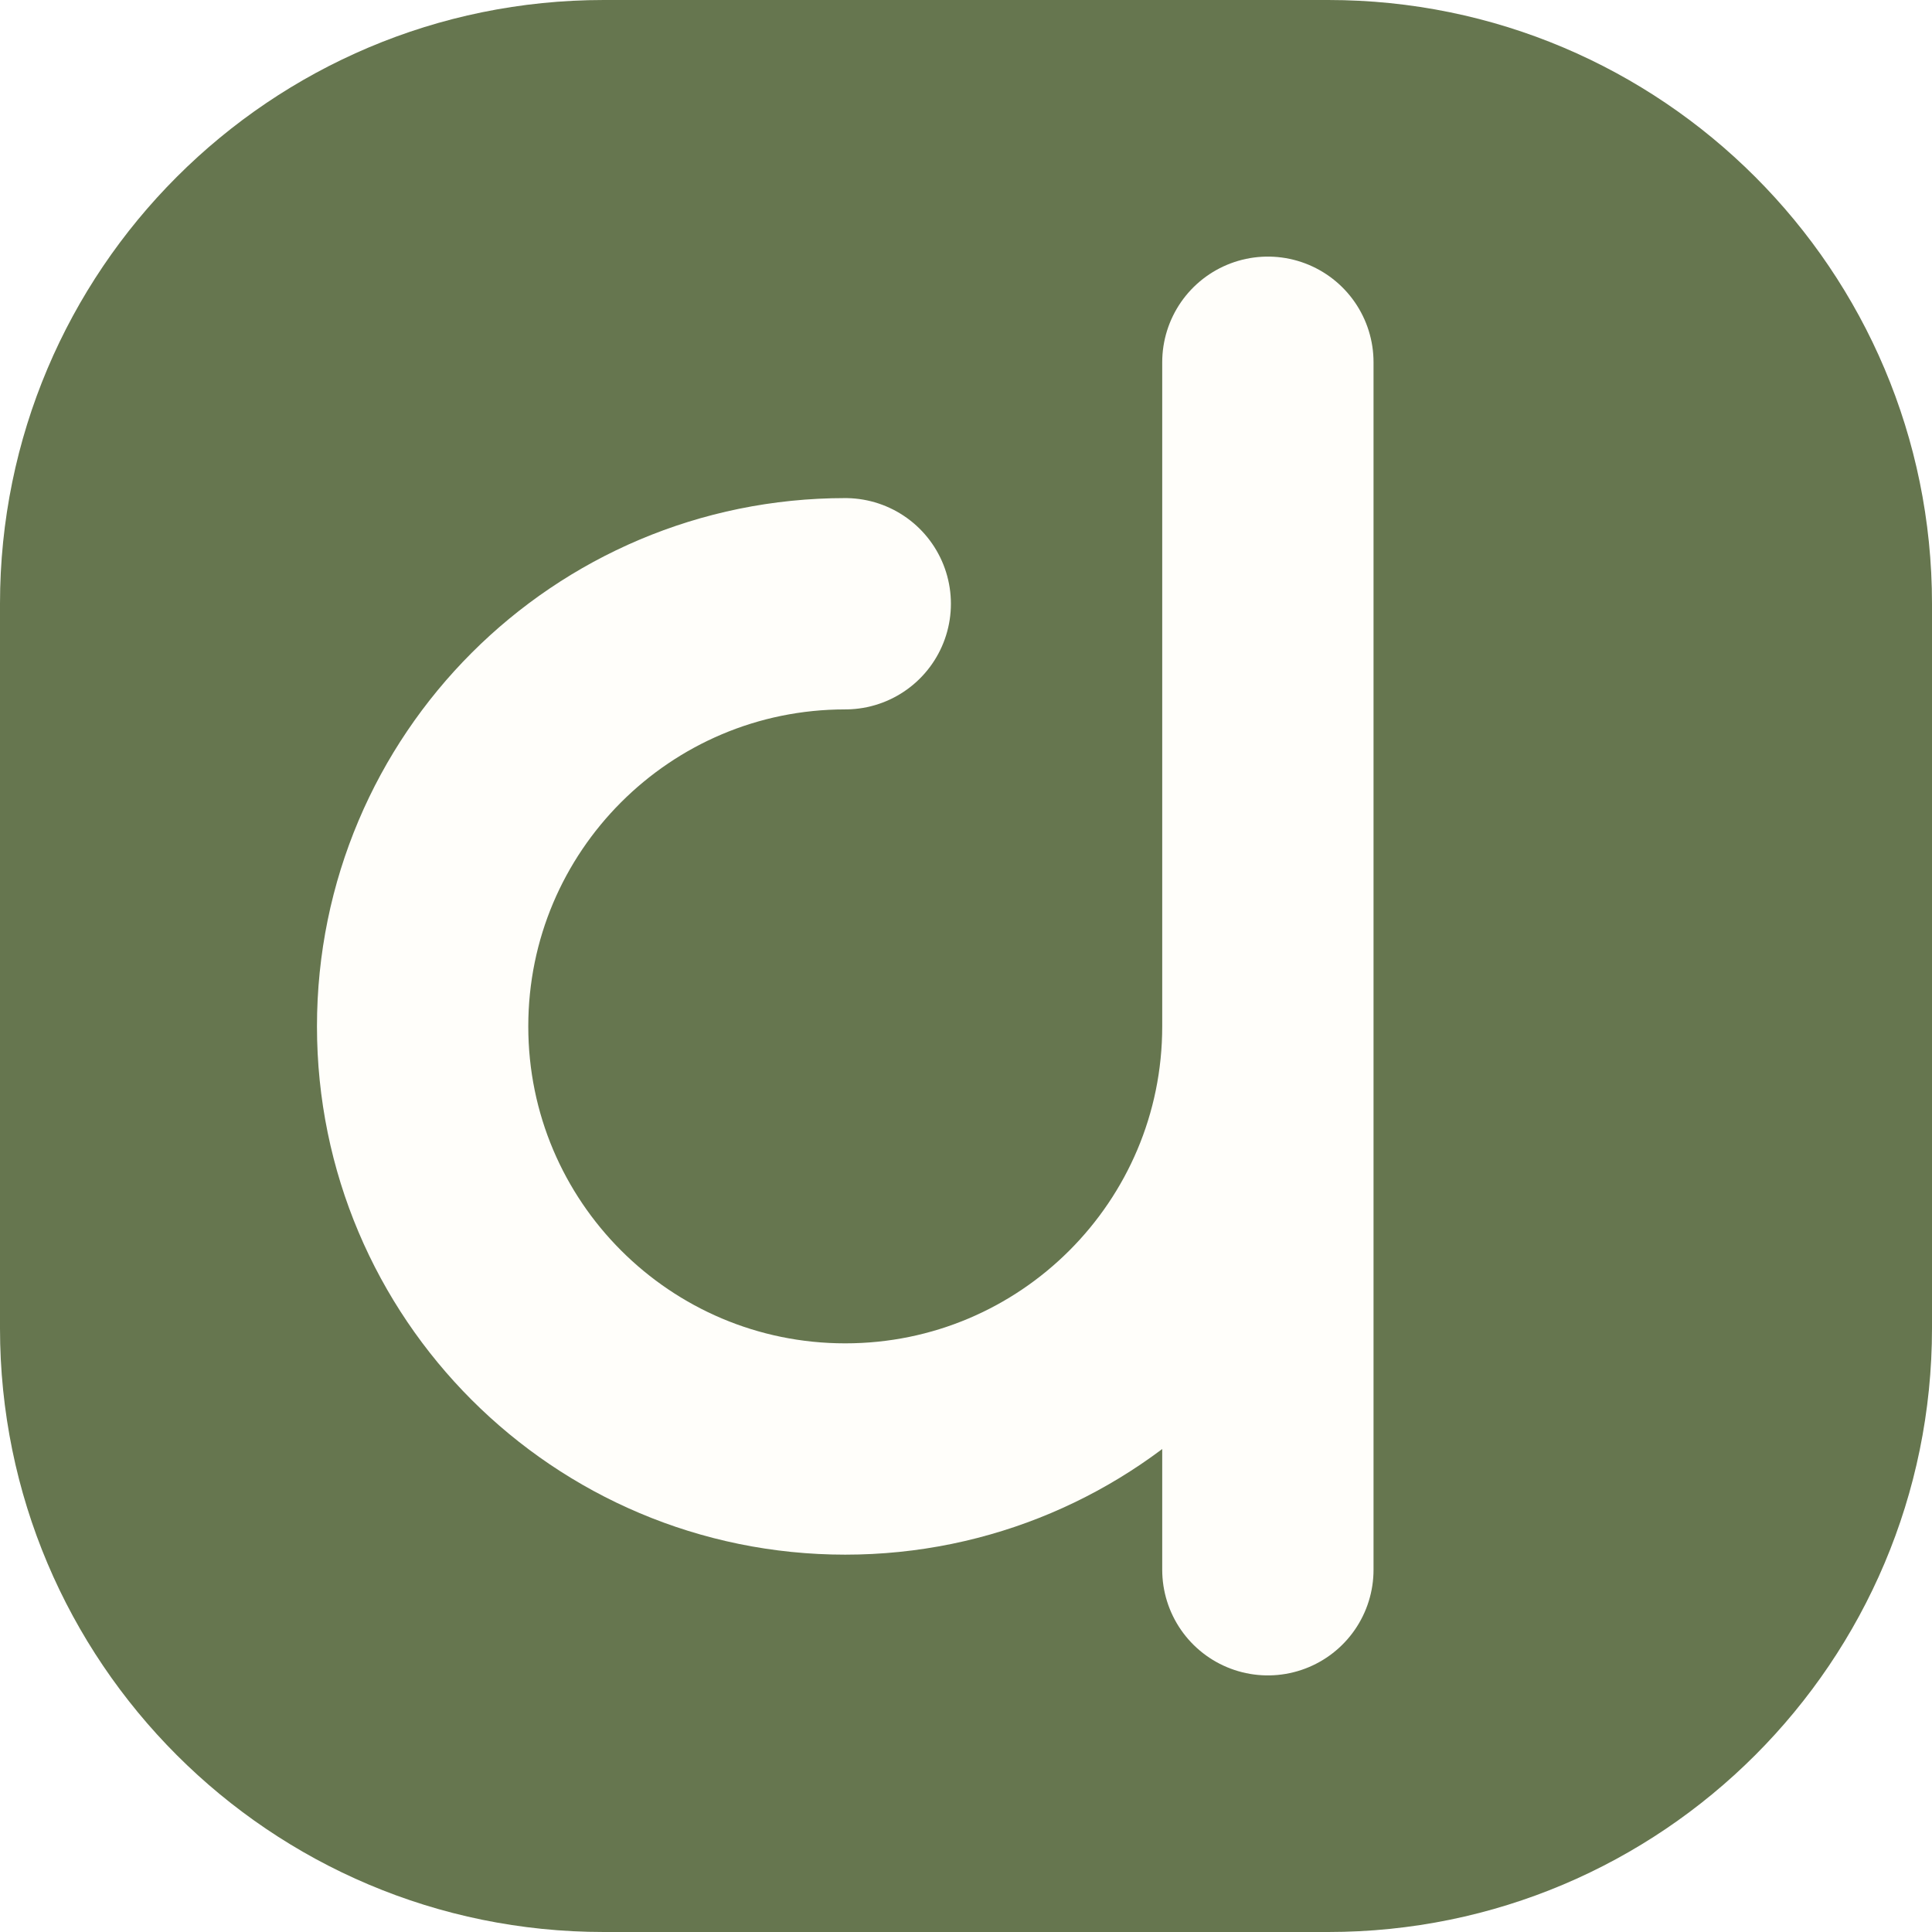
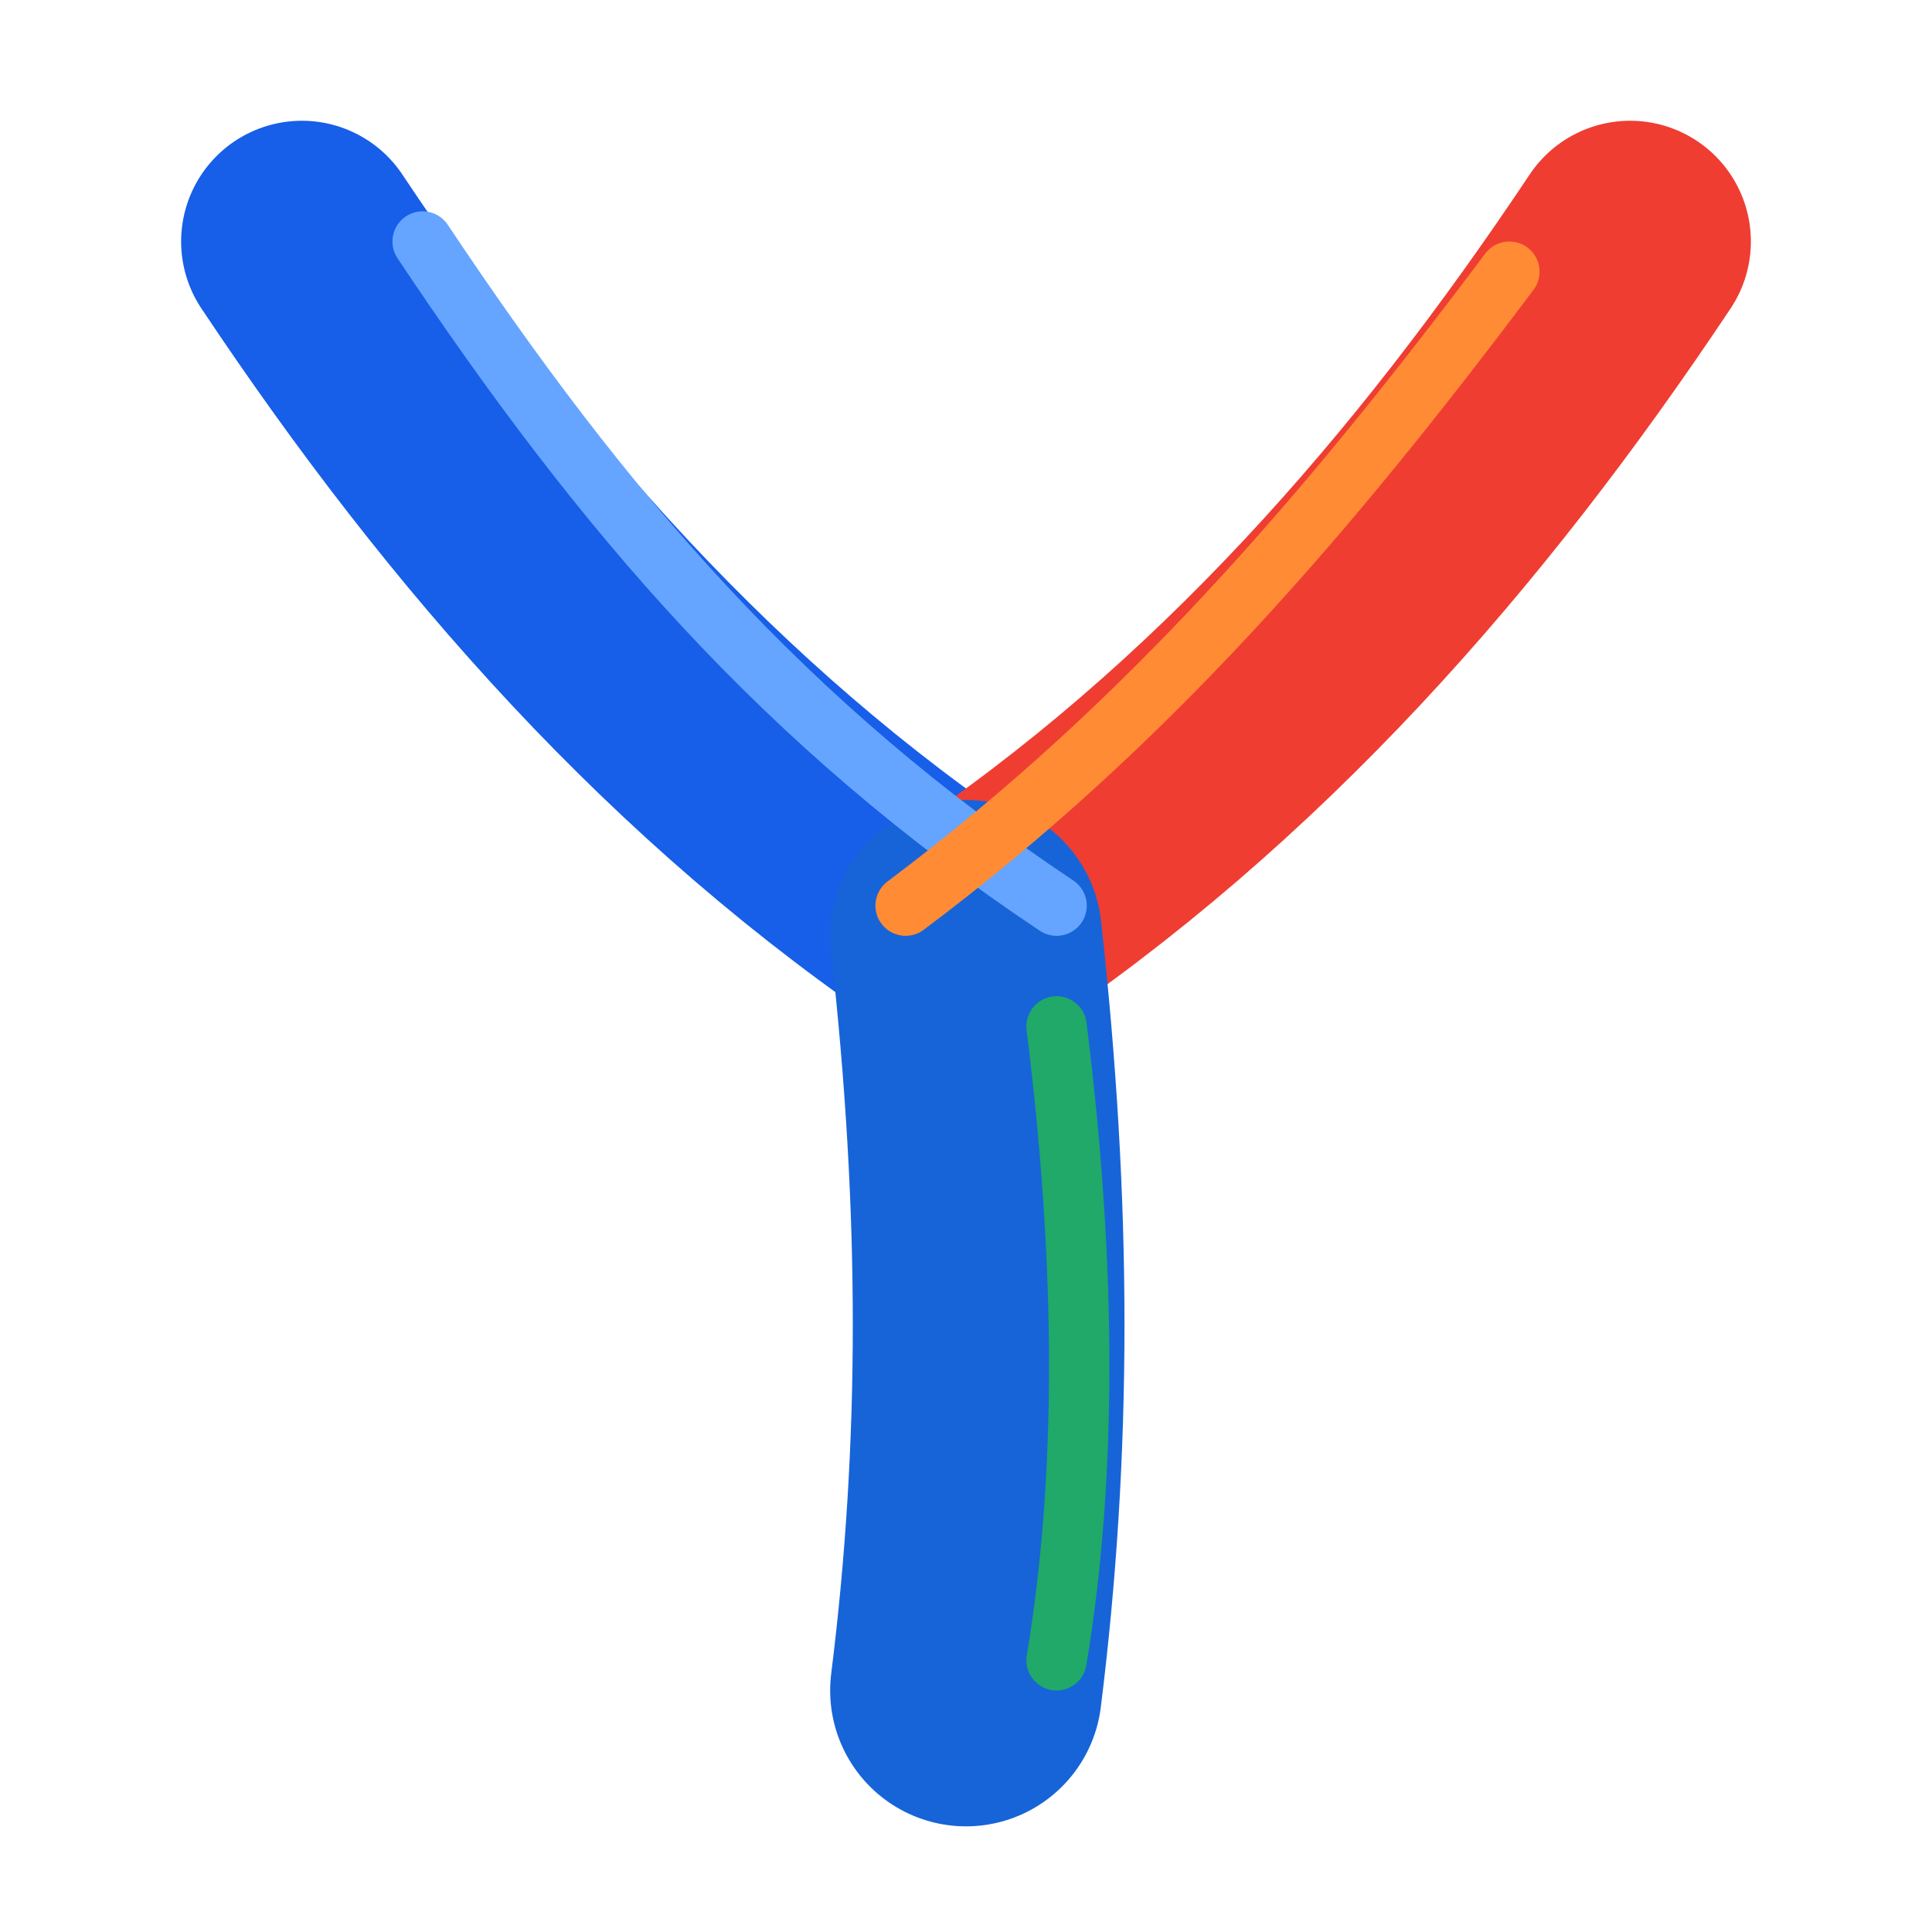
- <svg xmlns="http://www.w3.org/2000/svg" viewBox="0 0 32 32">
-   <rect width="32" height="32" rx="10" fill="#66764f" />
-   <path d="M21 6v20m0-9a7 7 0 1 1-7-7" fill="none" stroke="#fffefa" stroke-linecap="round" stroke-width="3.5" />
+ <svg xmlns="http://www.w3.org/2000/svg" viewBox="0 0 64 64">
+   <g fill="none" stroke-linecap="round" stroke-linejoin="round">
+     <path d="M10 8c6 9 13 17 22 23" stroke="#175ee8" stroke-width="8" />
+     <path d="M54 8c-6 9-13 17-22 23" stroke="#ef3d32" stroke-width="8" />
+     <path d="M32 31c1 9 1 17 0 25" stroke="#1764d8" stroke-width="9" />
+     <path d="M14 8c6 9 12 16 21 22" stroke="#65a5ff" stroke-width="2" />
+     <path d="M50 9c-6 8-12 15-20 21" stroke="#ff8b35" stroke-width="2" />
+     <path d="M35 34c1 8 1 15 0 21" stroke="#20a968" stroke-width="2" />
+   </g>
</svg>
